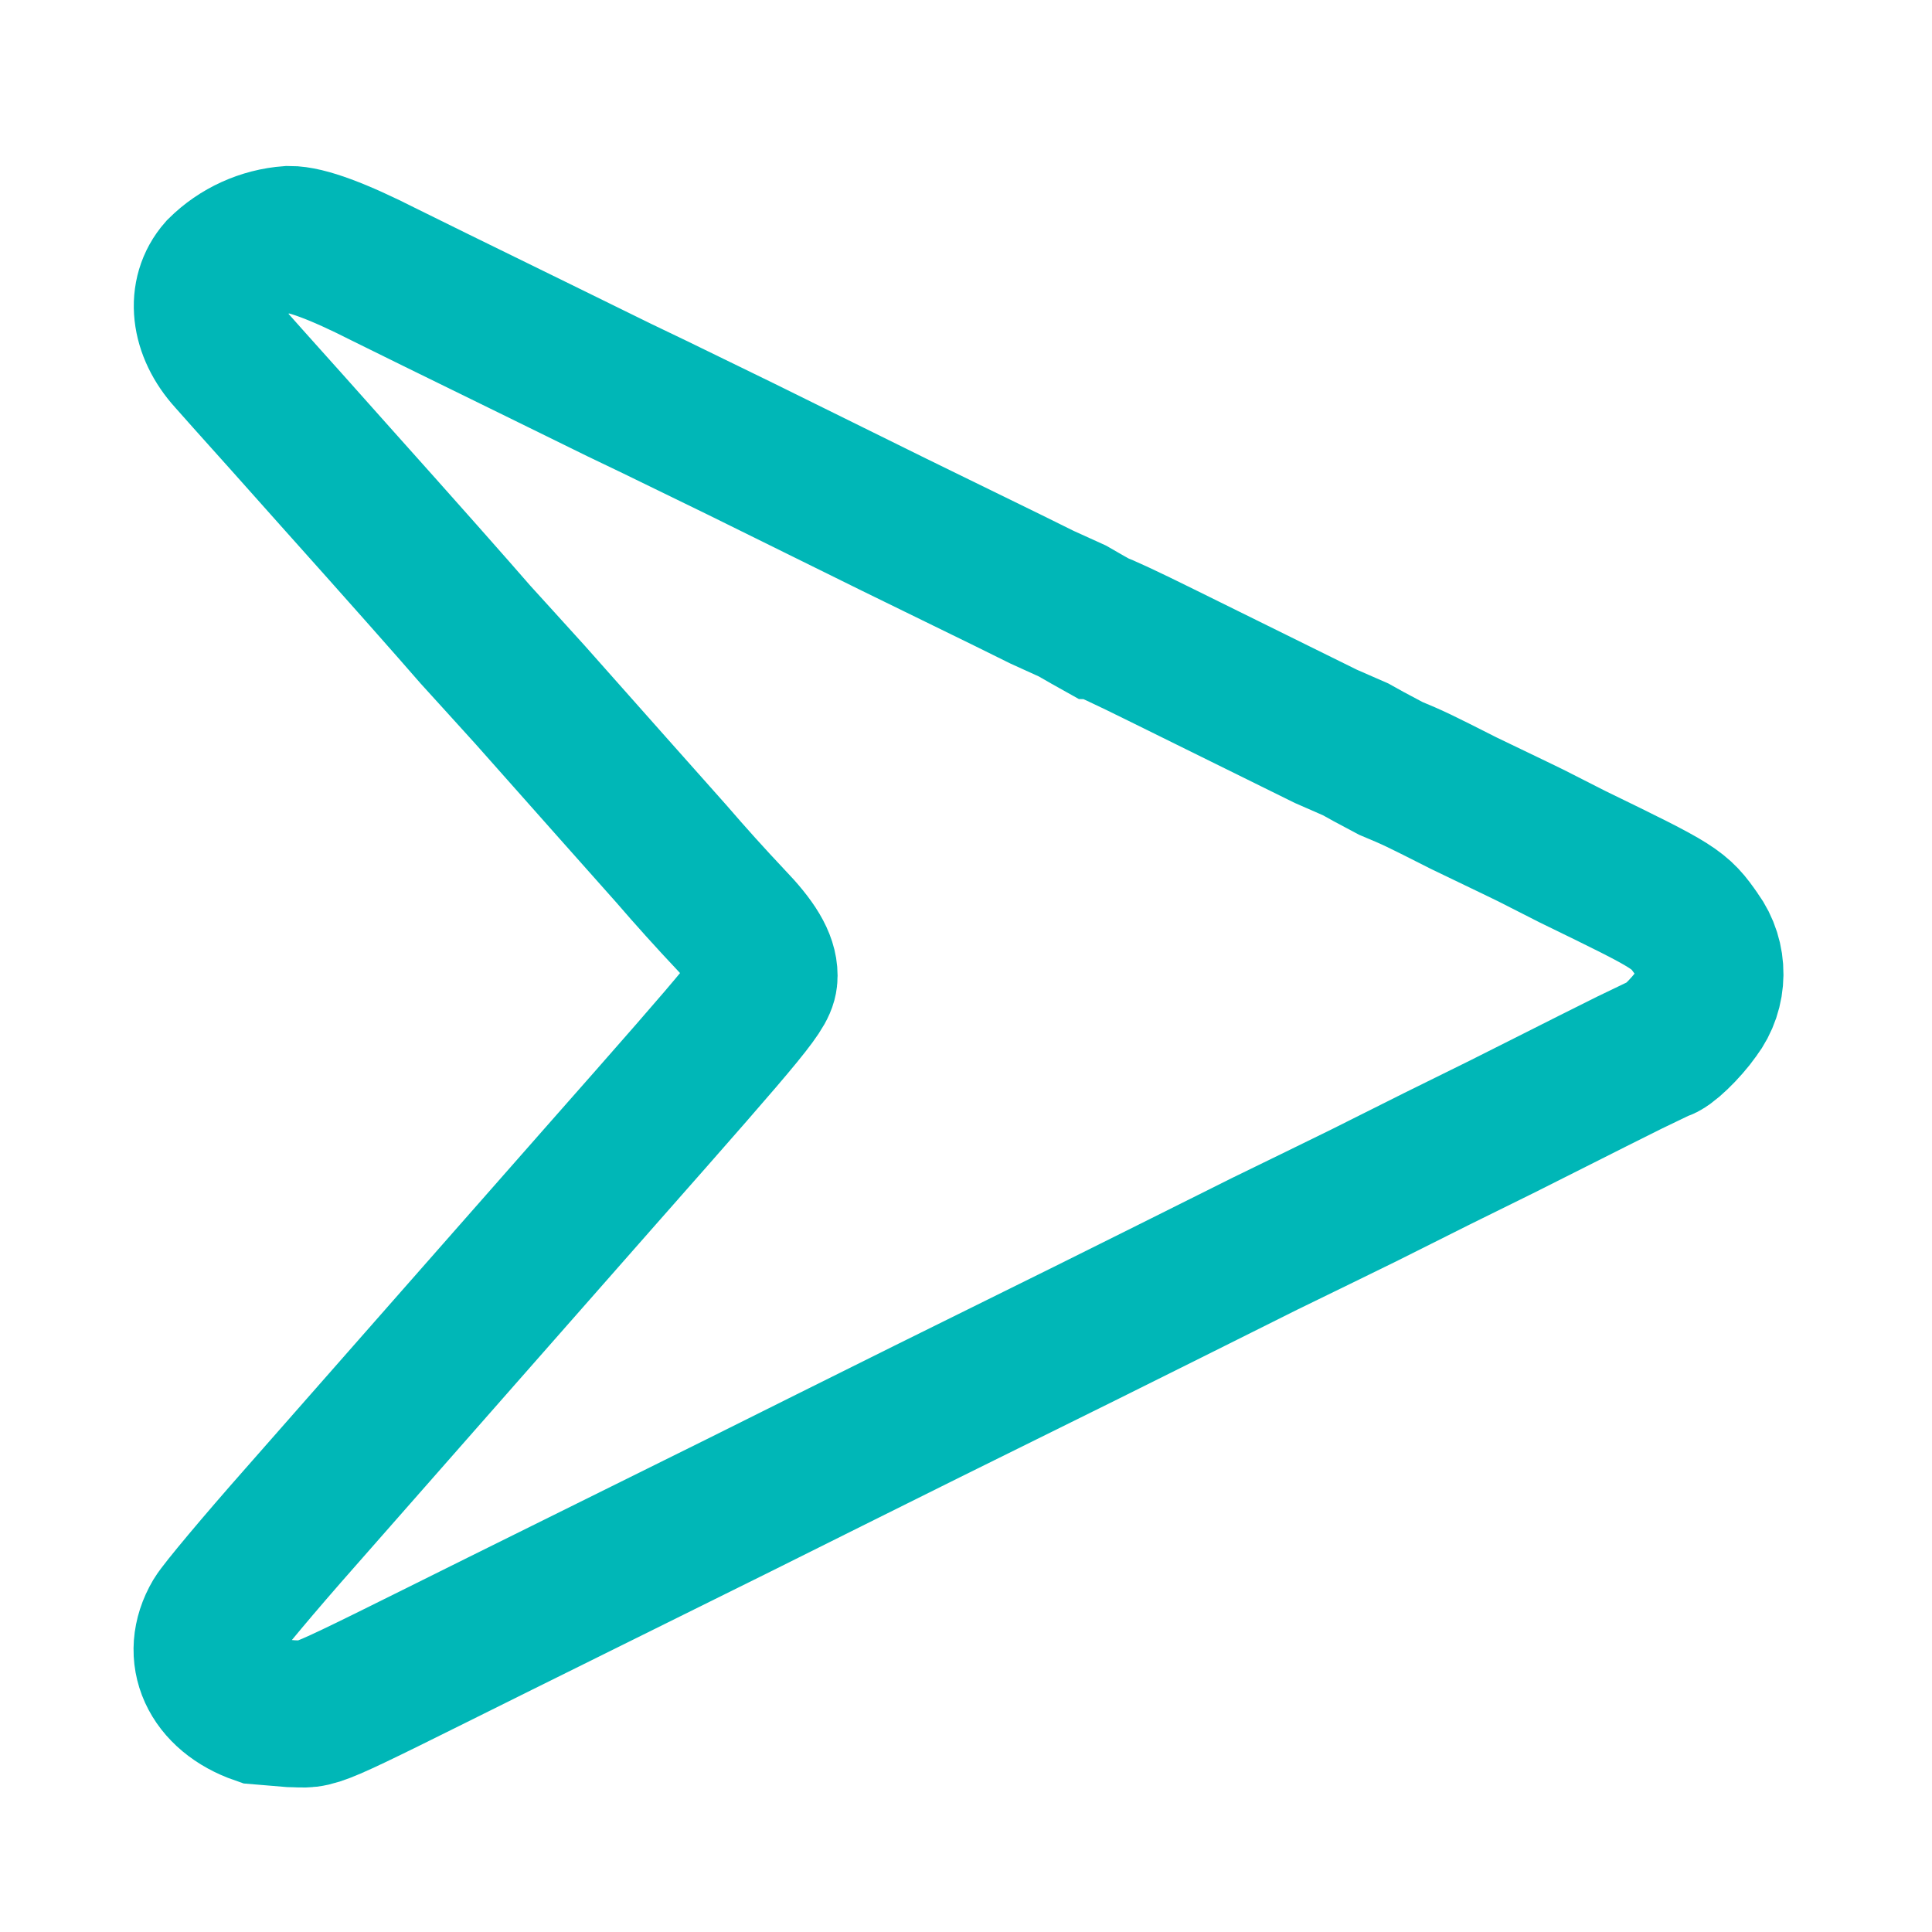
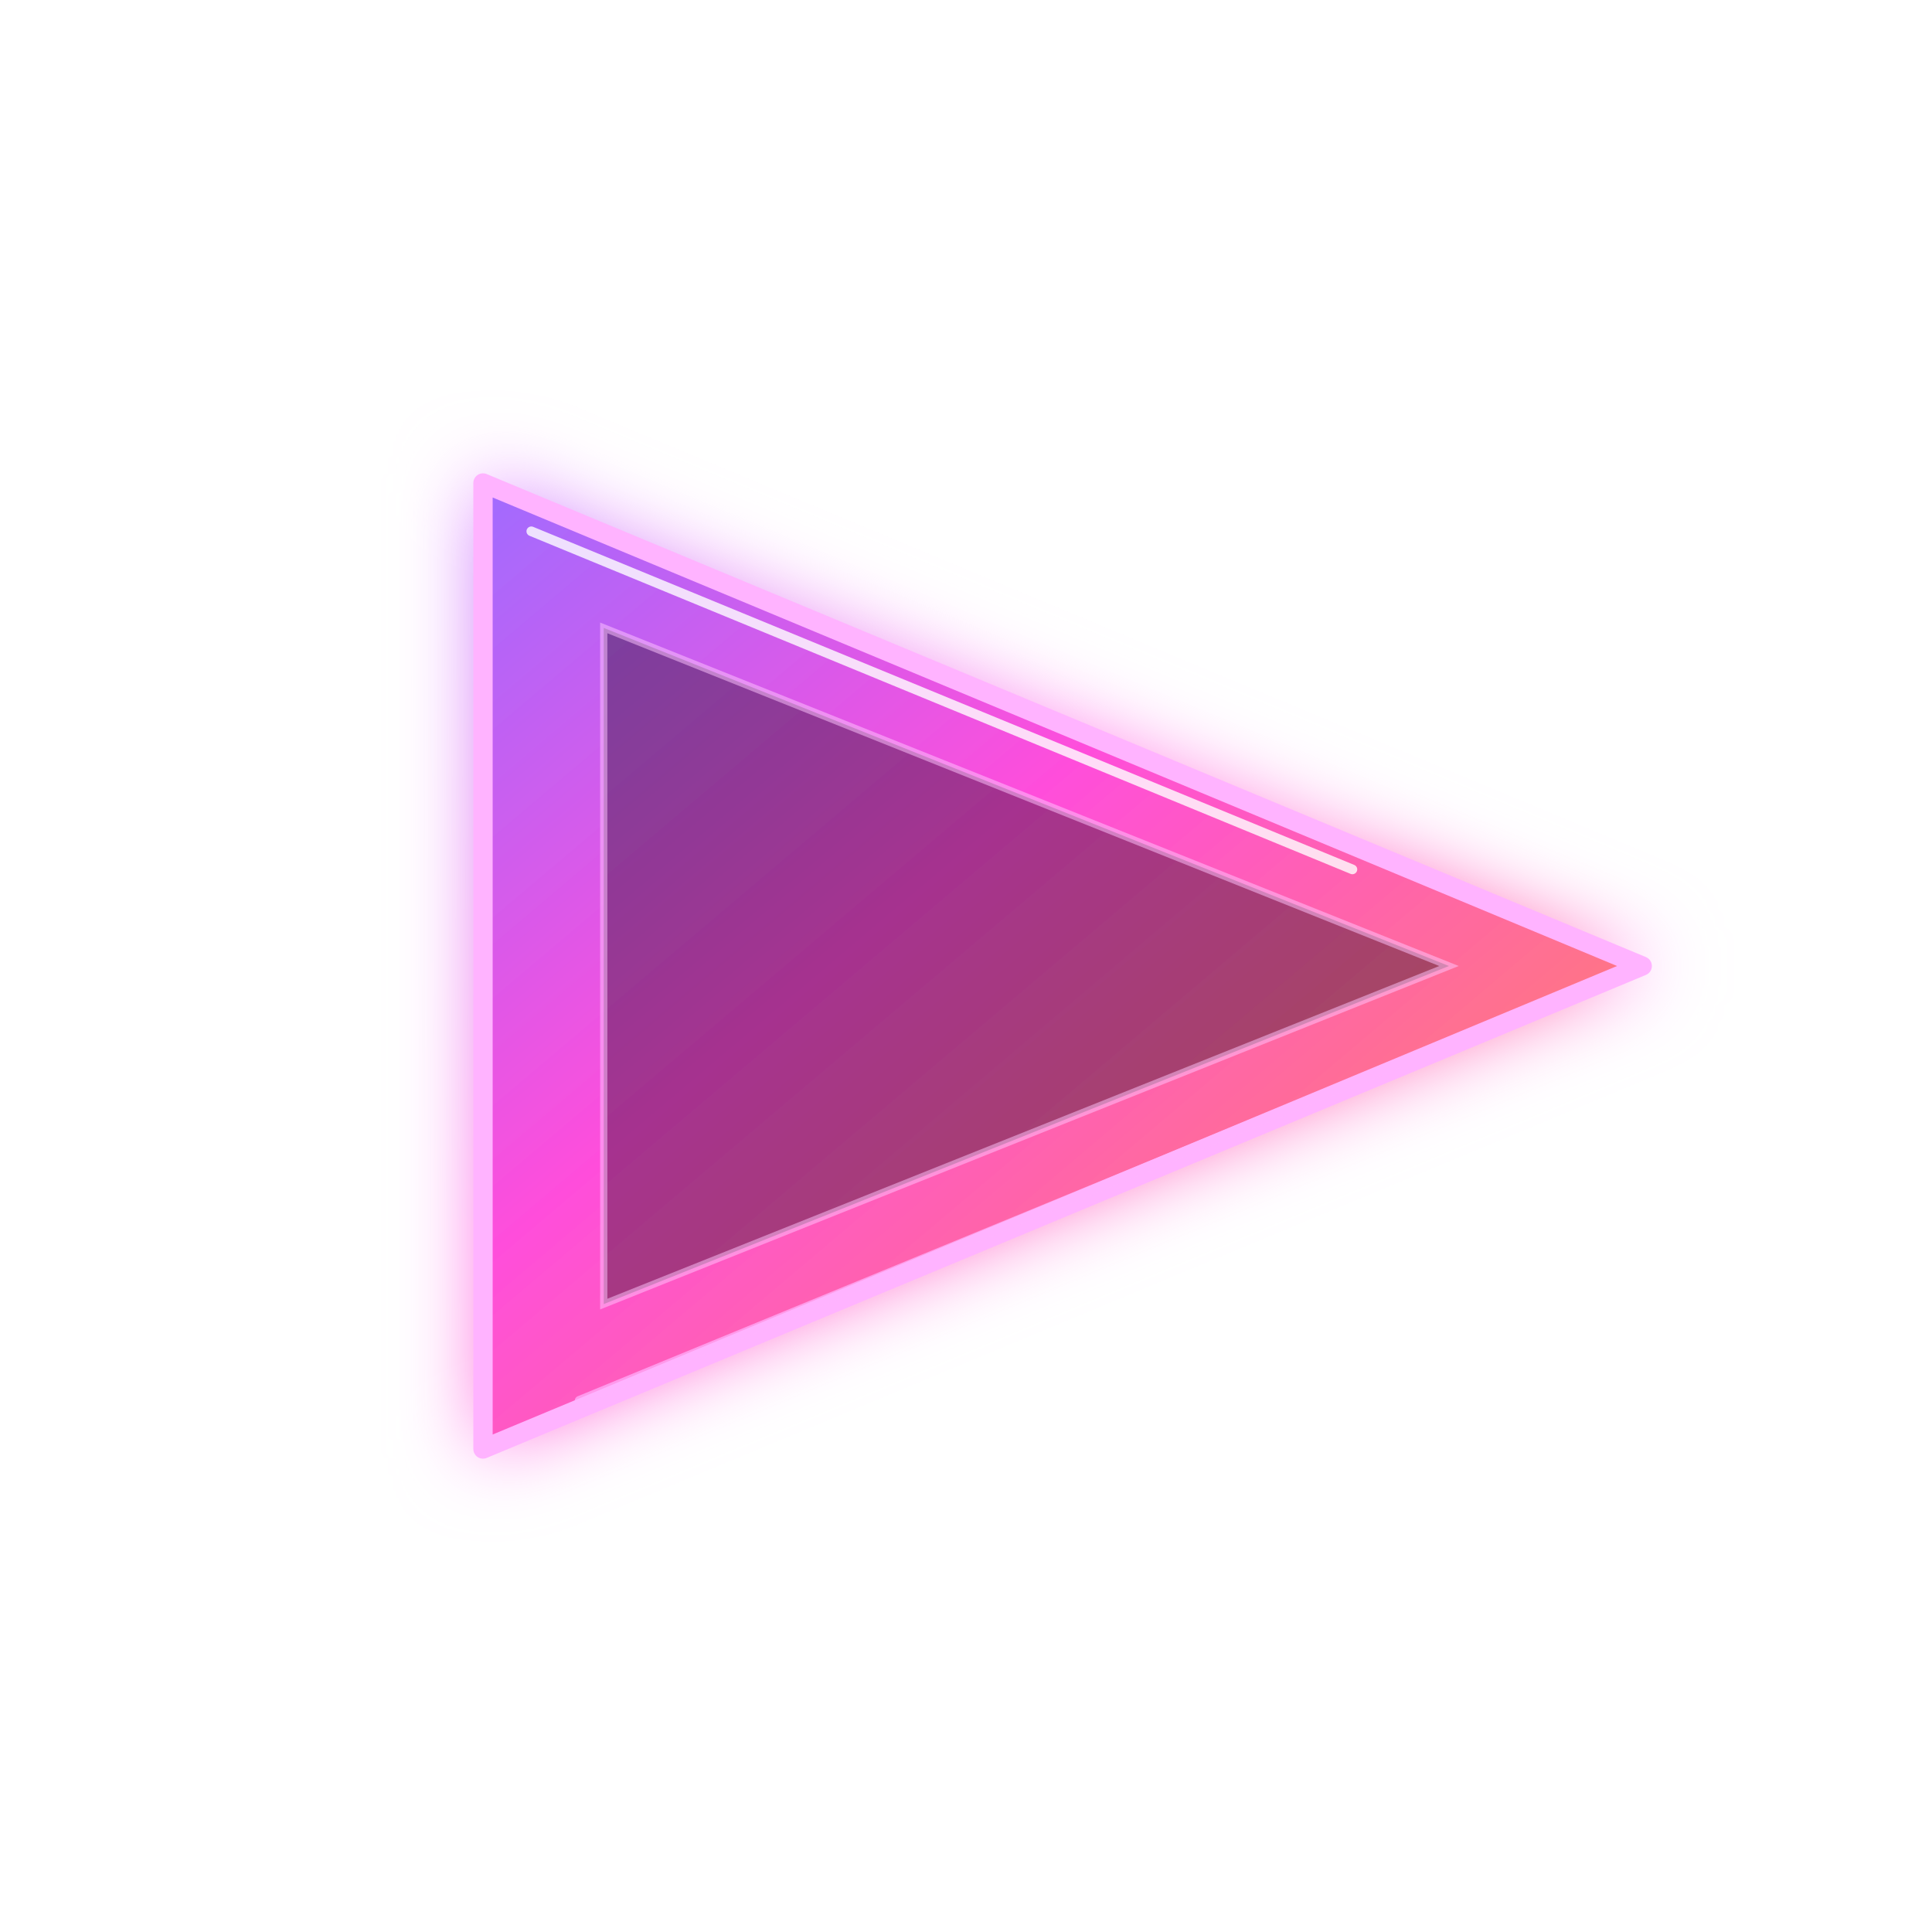
- <svg xmlns="http://www.w3.org/2000/svg" viewBox="0 0 16 16">
-   <path stroke-width="1.217" stroke="#00979c" d="M2.145 14.17c-.386-.134-.536-.464-.353-.775.041-.069.354-.443.696-.83l1.291-1.468 1.188-1.35C6.256 8.286 6.328 8.198 6.328 8.08c0-.124-.083-.263-.274-.461a16.297 16.297 0 0 1-.494-.548l-.498-.56-.671-.756-.253-.279-.2-.22c-.194-.224-.619-.704-1.159-1.307l-.403-.452-.173-.193-.154-.172-.144-.162c-.218-.239-.25-.535-.08-.728a.902.902 0 0 1 .569-.259c.141-.001.405.097.787.291l.432.213.796.39.719.353.298.143.71.346 1.266.625.947.463.281.139.251.114.129.074.084.047c.018 0 .253.11.523.244l1.363.673.247.108.108.06.182.097c.198.083.215.091.606.289l.42.202.134.065.348.177c.864.42.879.43 1.033.651a.539.539 0 0 1-.006.643c-.092.131-.253.285-.297.285l-.26.125-.308.154-.266.134-.481.242-.537.265-.607.304-.384.188-.439.214-.787.393-.691.344-1.314.65-.816.406-.748.373-1.976.979c-1.659.824-1.485.749-1.732.746l-.264-.022z" stroke-miterlimit="4.1" fill="none" style="stroke:#00b7b7;stroke-opacity:1" />
+ <svg xmlns="http://www.w3.org/2000/svg" width="400" height="400" viewBox="0 0 400 400">
+   <defs>
+     <linearGradient id="gtGradDark2" x1="0%" y1="0%" x2="100%" y2="100%">
+       <stop offset="0%" stop-color="#a06bff" />
+       <stop offset="40%" stop-color="#ff4edb" />
+       <stop offset="80%" stop-color="#ff7a7a" />
+       <stop offset="100%" stop-color="#ffffff" />
+     </linearGradient>
+     <filter id="glowDark2" x="-50%" y="-50%" width="200%" height="200%">
+       <feGaussianBlur stdDeviation="8" result="blur" />
+       <feMerge>
+         <feMergeNode in="blur" />
+         <feMergeNode in="SourceGraphic" />
+       </feMerge>
+     </filter>
+   </defs>
+   <g filter="url(#glowDark2)" transform="translate(40,40)">
+     <polygon points="60,60 300,160 60,260" fill="url(#gtGradDark2)" stroke="#ffb3ff" stroke-width="4" stroke-linejoin="round" />
+     <polygon points="85,90 260,160 85,230" fill="rgba(0,0,0,0.35)" stroke="rgba(255,200,255,0.5)" stroke-width="1.5" />
+     <polyline points="70,70 240,140" fill="none" stroke="rgba(255,255,255,0.8)" stroke-width="2" stroke-linecap="round" />
+     <polyline points="80,250 250,180" fill="none" stroke="rgba(255,180,255,0.7)" stroke-width="2" stroke-linecap="round" />
+   </g>
</svg>
